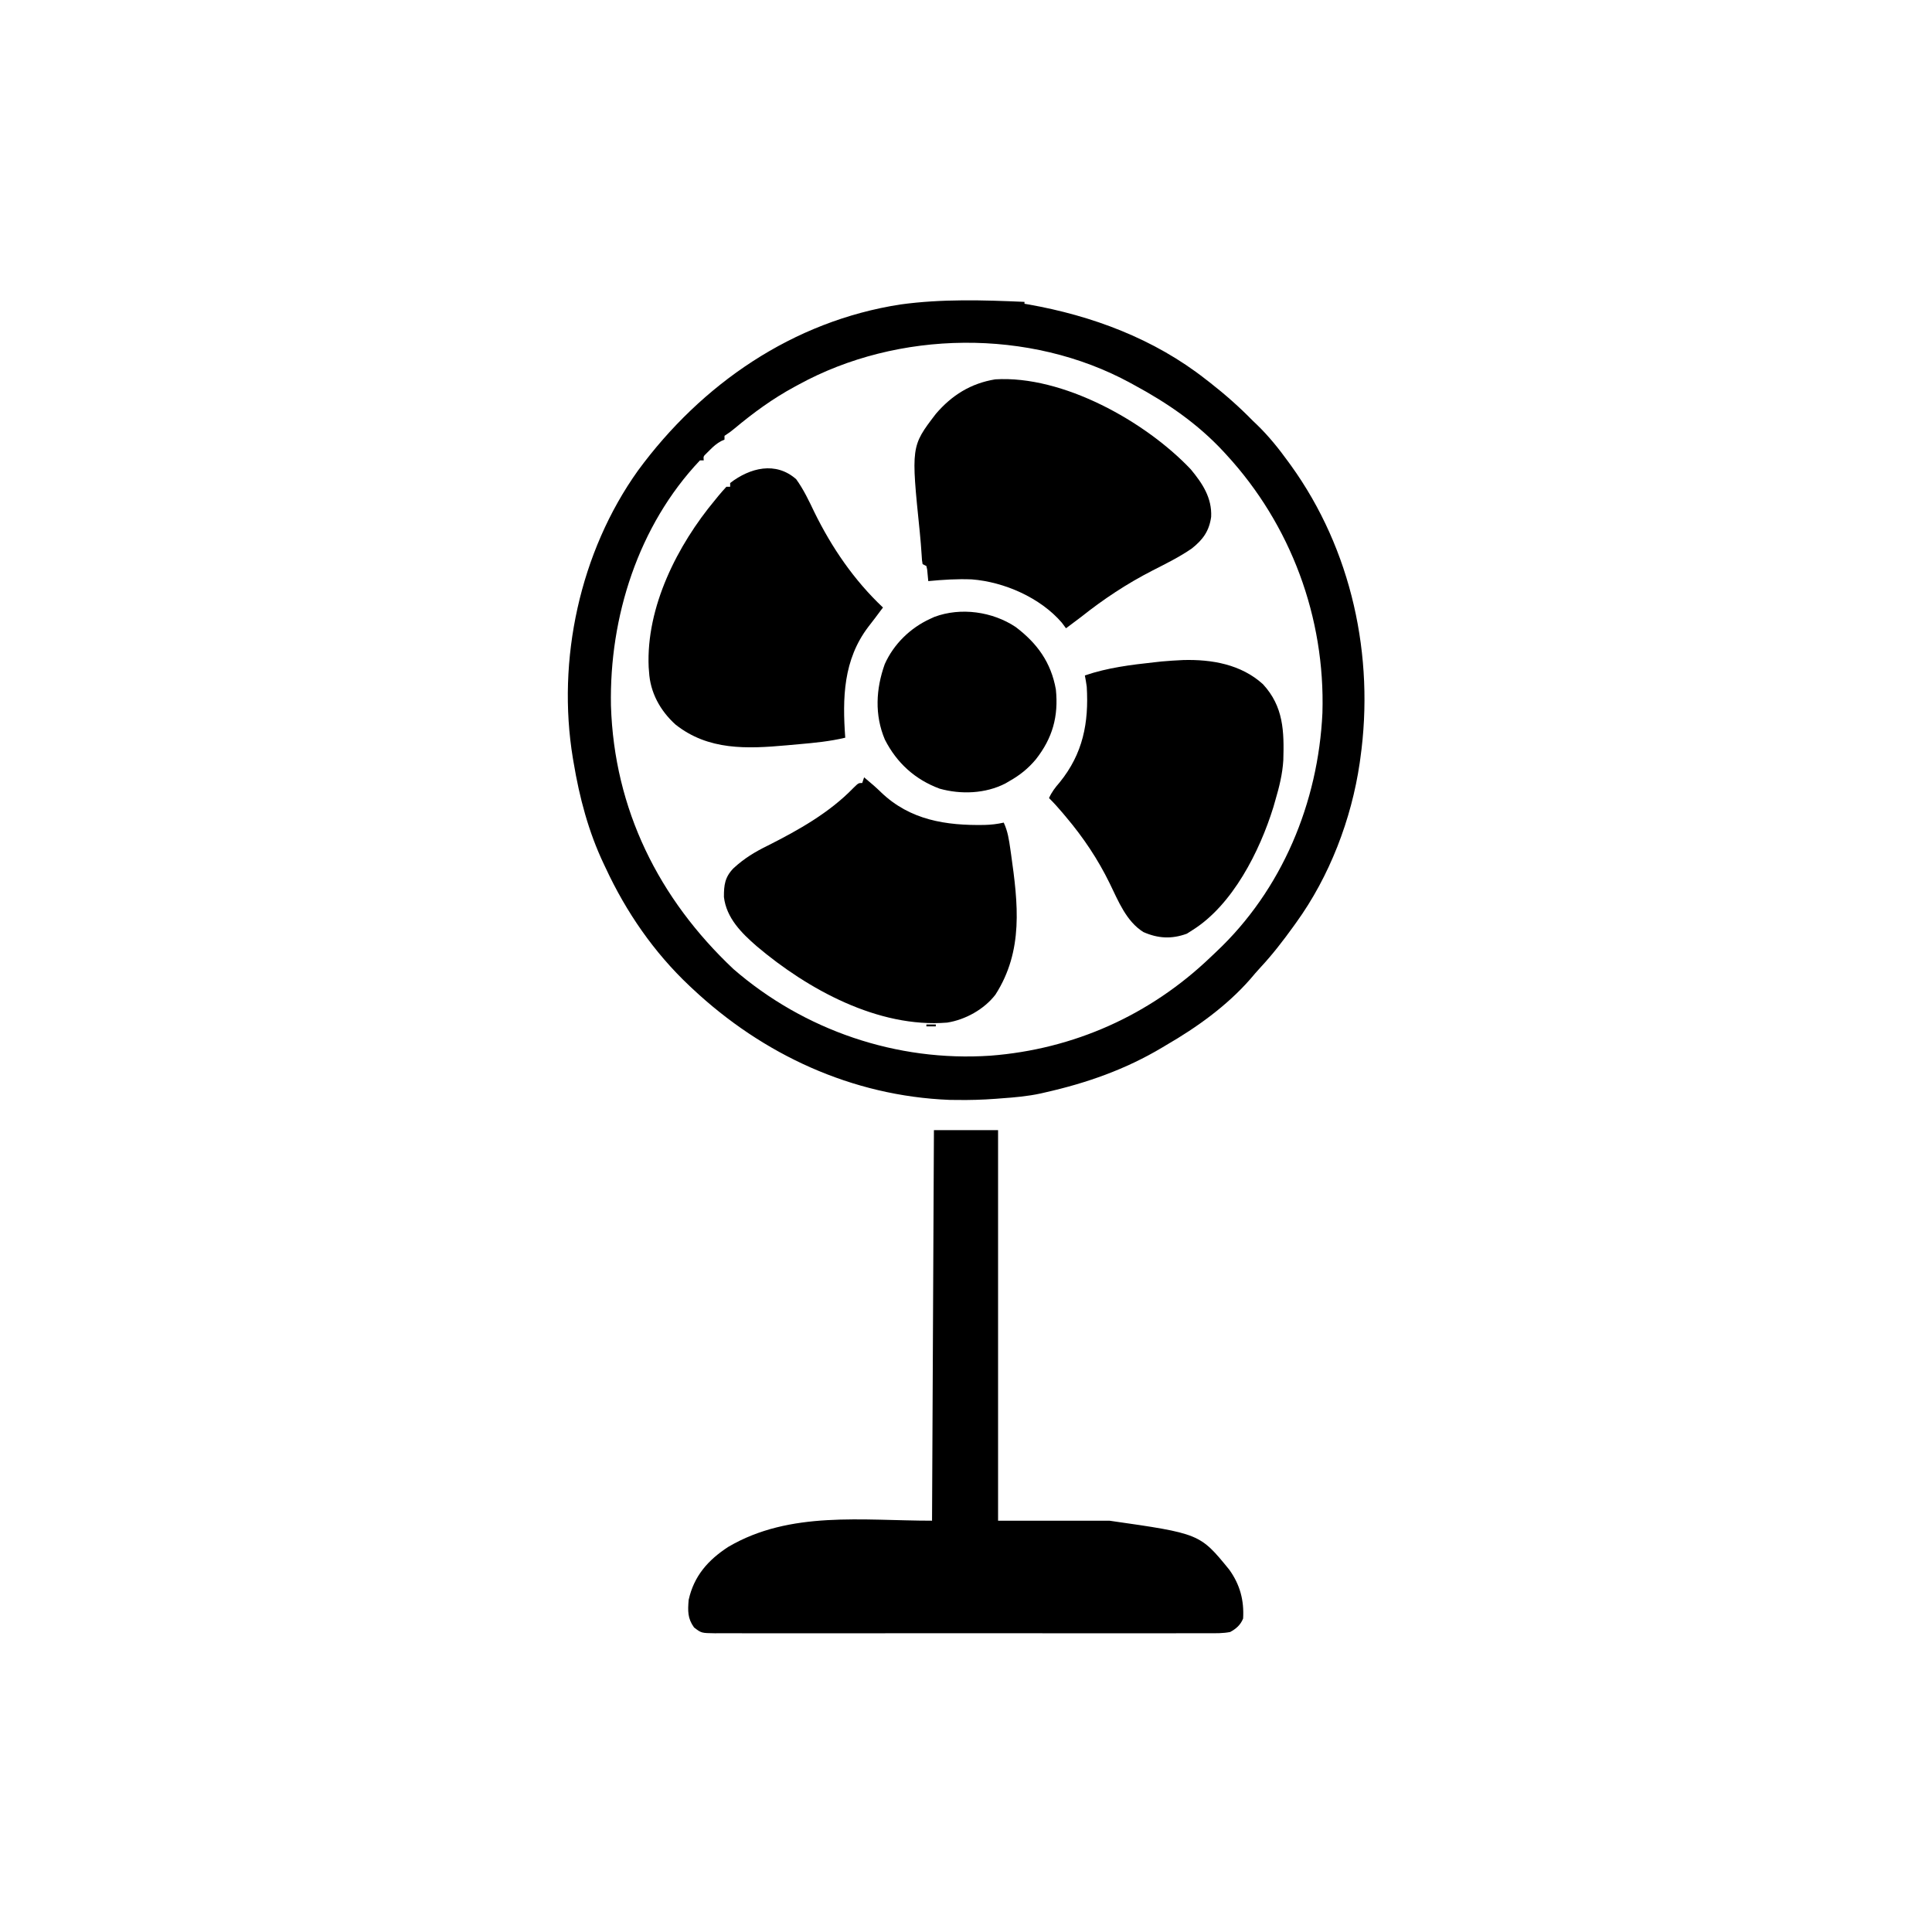
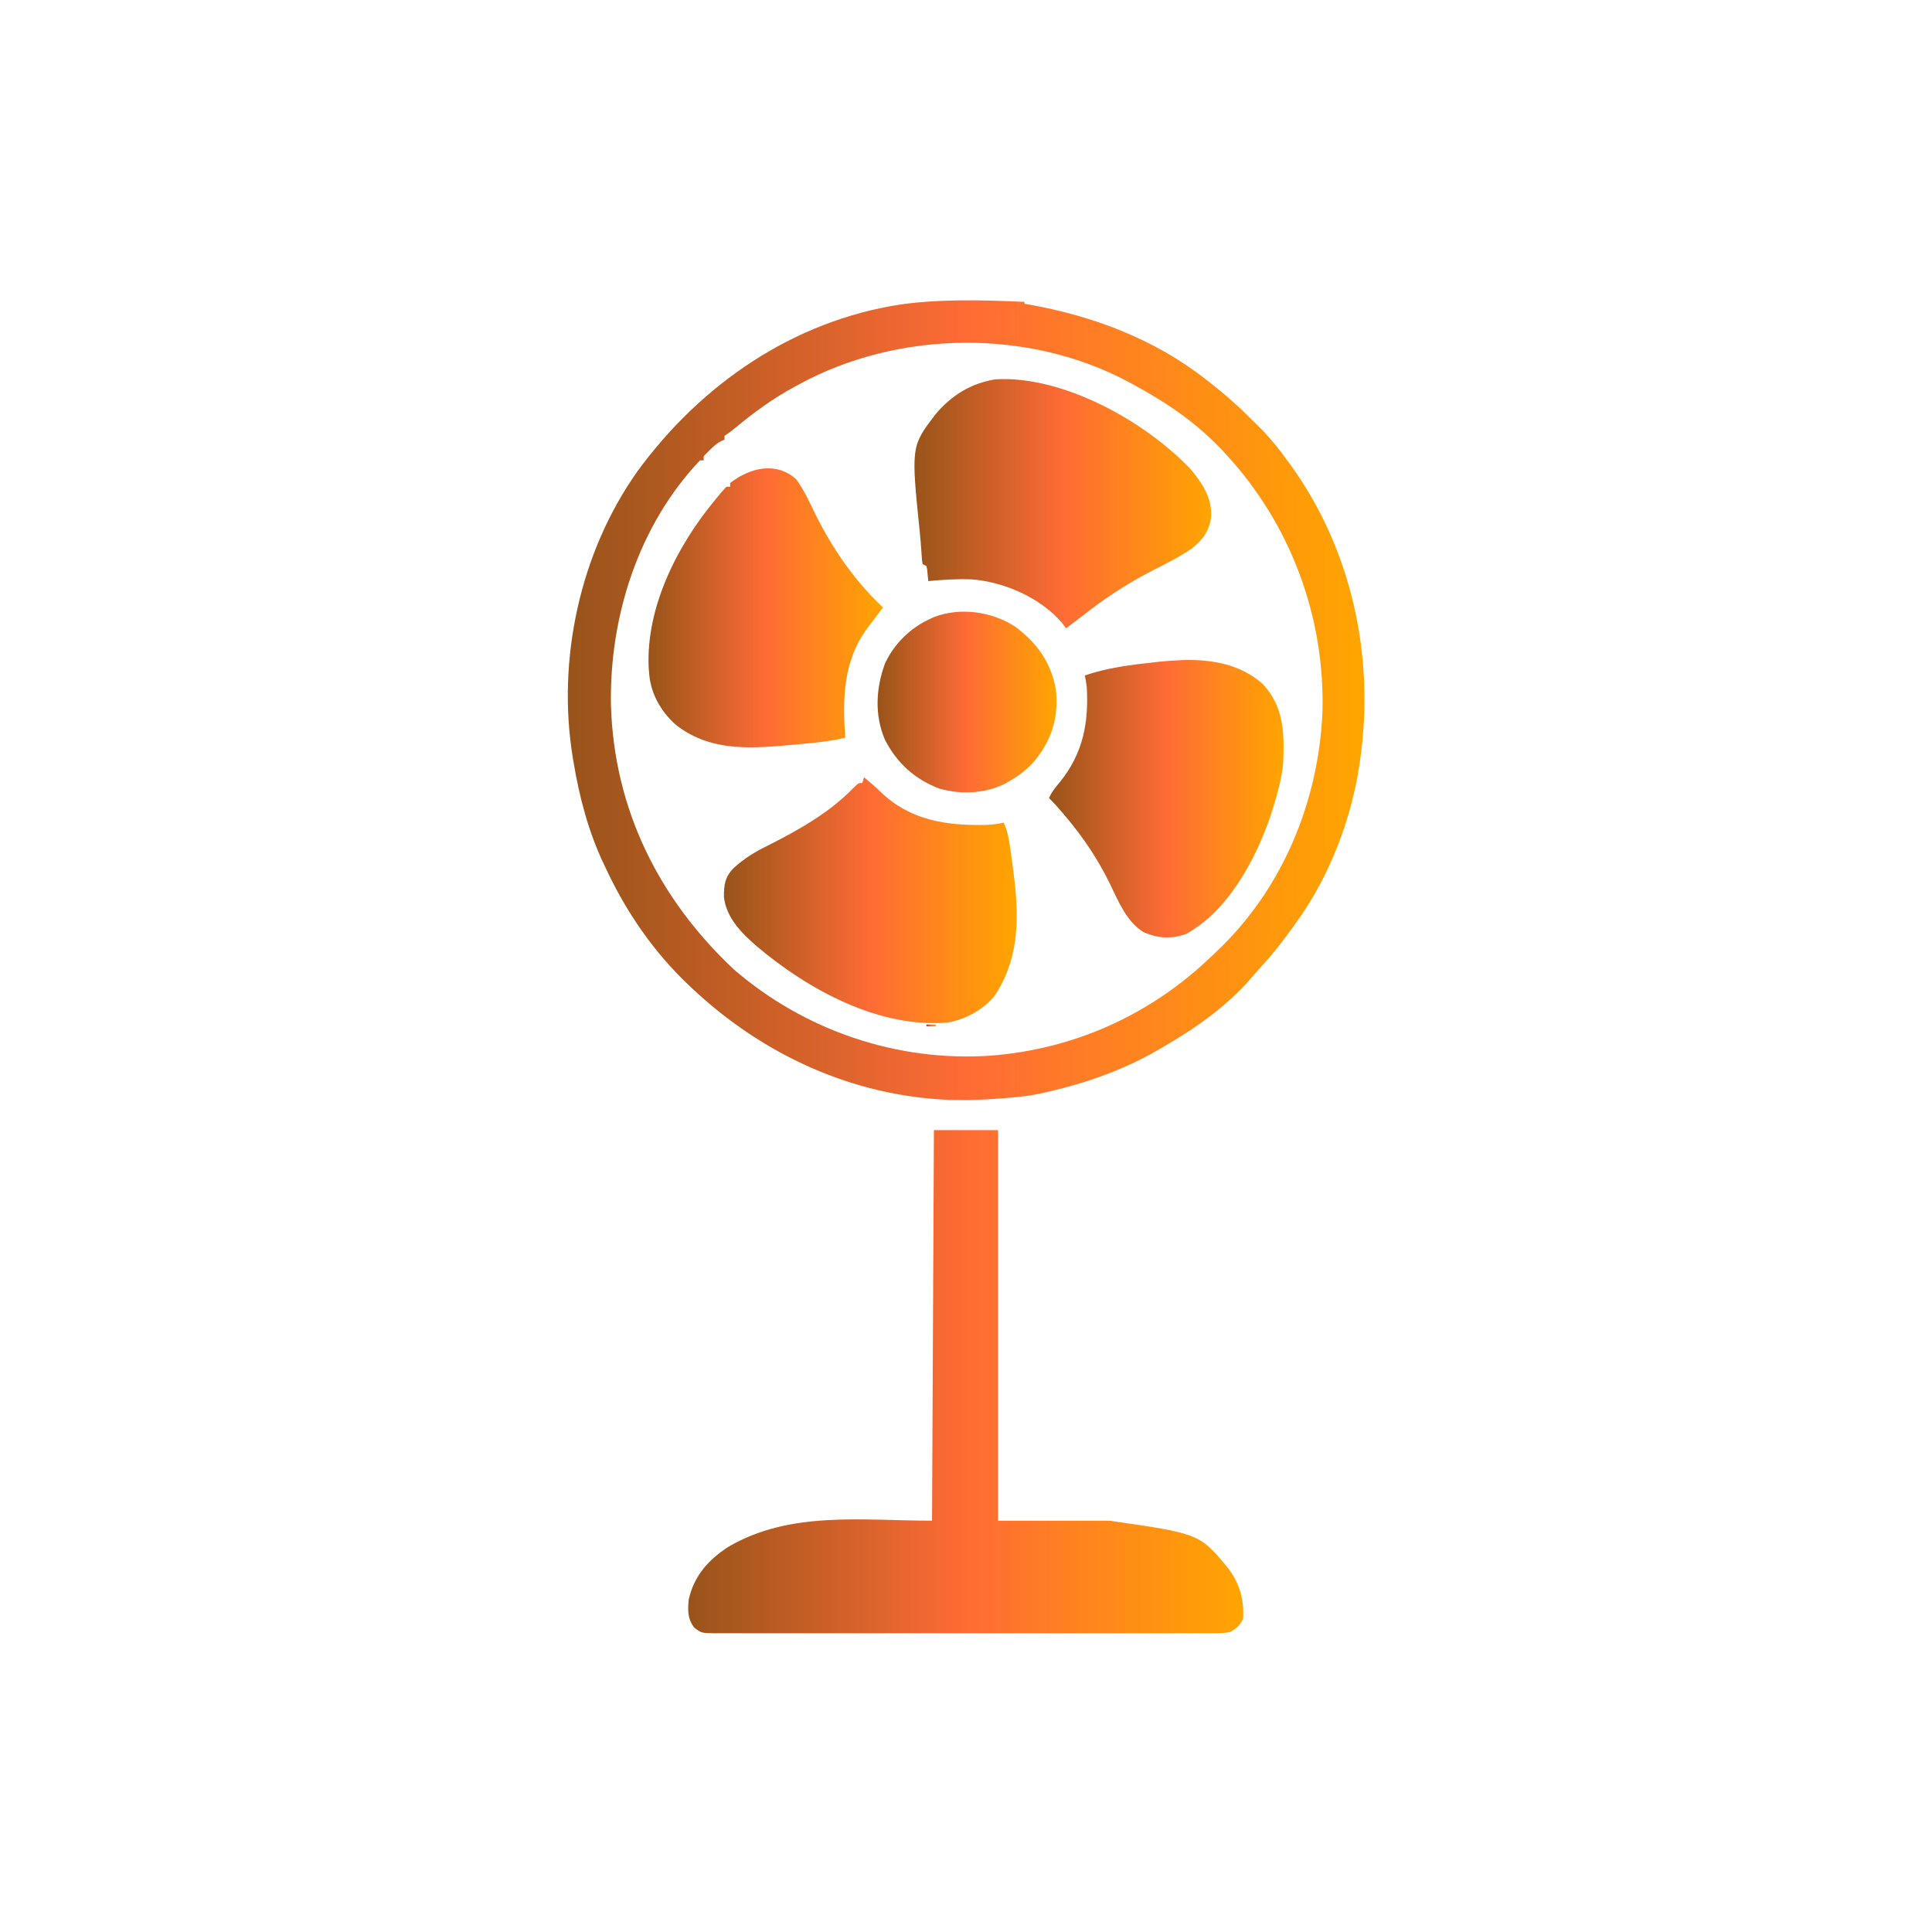
<svg xmlns="http://www.w3.org/2000/svg" version="1.1" width="1024" height="1024">
+   <defs>
+     <linearGradient id="onlyairs-brand-grad" x1="0%" y1="0%" x2="100%" y2="0%">
+       <stop offset="0%" stop-color="rgb(152,84,26)" />
+       <stop offset="50%" stop-color="#FF6B35" />
+       <stop offset="100%" stop-color="#FFA500" />
+     </linearGradient>
+     <style>
+     path { fill: url(#onlyairs-brand-grad); }
+   </style>
+   </defs>
  <path d="M0 0 C0 0.33 0 0.66 0 1 C0.637 1.11 1.274 1.219 1.93 1.332 C35.814 7.295 68.721 19.566 96 41 C97.253 41.967 97.253 41.967 98.531 42.953 C106.443 49.156 113.98 55.8 121 63 C121.963 63.913 121.963 63.913 122.945 64.844 C129.381 71.033 134.787 77.785 140 85 C140.605 85.83 140.605 85.83 141.222 86.678 C173.398 131.342 185.652 187.796 178 242 C177.887 242.814 177.774 243.629 177.658 244.468 C173.303 274.236 161.675 304.562 144 329 C143.304 329.971 143.304 329.971 142.594 330.962 C137.092 338.594 131.42 345.958 125 352.848 C123.159 354.829 121.423 356.864 119.688 358.938 C107.183 373.184 91.324 384.558 75 394 C74.359 394.384 73.719 394.767 73.059 395.163 C53.651 406.777 33.012 414.03 11 419 C10.197 419.186 9.394 419.371 8.567 419.562 C1.773 421.039 -5.01 421.633 -11.938 422.125 C-13.04 422.211 -14.143 422.298 -15.279 422.387 C-22.202 422.901 -29.06 423.114 -36 423 C-37.257 422.986 -38.514 422.972 -39.809 422.957 C-91.323 420.905 -138.691 399.004 -176 364 C-176.525 363.509 -177.049 363.019 -177.59 362.513 C-196.411 344.763 -211.122 323.425 -222 300 C-222.304 299.363 -222.608 298.725 -222.921 298.069 C-231.095 280.88 -235.878 262.731 -239 244 C-239.119 243.314 -239.237 242.628 -239.359 241.922 C-247.992 189.717 -235.642 132.521 -204.875 89.438 C-171.191 43.543 -122.74 10.187 -65.765 1.379 C-43.836 -1.627 -22.034 -0.983 0 0 Z M-120 44 C-120.922 44.497 -120.922 44.497 -121.862 45.004 C-133.411 51.248 -143.62 58.717 -153.688 67.117 C-156 69 -156 69 -159 71 C-159 71.66 -159 72.32 -159 73 C-159.583 73.258 -160.165 73.516 -160.766 73.781 C-163.18 75.098 -164.817 76.551 -166.75 78.5 C-167.364 79.108 -167.977 79.717 -168.609 80.344 C-170.214 81.895 -170.214 81.895 -170 84 C-170.66 84 -171.32 84 -172 84 C-204.702 118.534 -220.094 167.083 -219.184 214.012 C-217.457 268.959 -193.883 316.319 -154.188 353.688 C-116.701 386.155 -67.651 402.863 -18.124 399.538 C26.079 396.149 66.486 378.051 98.473 347.459 C99.503 346.475 100.538 345.496 101.578 344.521 C136.49 311.71 155.702 265.427 157.914 217.854 C159.435 167.321 141.182 118.138 107 81 C106.247 80.179 106.247 80.179 105.478 79.341 C91.725 64.538 75.715 53.557 58 44 C57.375 43.657 56.751 43.315 56.107 42.962 C2.826 13.938 -67.047 14.863 -120 44 Z " fill="#000000" transform="translate(543,160)" />
  <path d="M0 0 C11.22 0 22.44 0 34 0 C34 68.31 34 136.62 34 207 C53.47 207 72.94 207 93 207 C140.965 213.852 140.965 213.852 156.57 233.004 C162.224 240.898 164.447 249.204 163.875 258.859 C162.473 262.29 160.19 264.277 157 266 C153.215 266.734 149.49 266.675 145.644 266.635 C144.495 266.643 143.346 266.651 142.162 266.659 C138.981 266.675 135.801 266.669 132.62 266.654 C129.187 266.642 125.753 266.66 122.32 266.674 C115.597 266.696 108.875 266.691 102.152 266.676 C96.689 266.665 91.226 266.664 85.762 266.669 C84.985 266.67 84.207 266.671 83.406 266.671 C81.826 266.673 80.246 266.675 78.667 266.676 C63.856 266.691 49.045 266.674 34.234 266.647 C21.524 266.625 8.814 266.629 -3.896 266.652 C-18.656 266.679 -33.416 266.689 -48.175 266.674 C-49.749 266.672 -51.323 266.671 -52.896 266.669 C-53.67 266.668 -54.445 266.668 -55.242 266.667 C-60.7 266.662 -66.157 266.67 -71.615 266.681 C-78.264 266.695 -84.914 266.692 -91.563 266.665 C-94.956 266.652 -98.349 266.647 -101.742 266.663 C-105.419 266.677 -109.095 266.66 -112.771 266.635 C-113.846 266.646 -114.921 266.657 -116.028 266.669 C-123.255 266.573 -123.255 266.573 -127.139 263.585 C-130.614 258.757 -130.468 254.832 -130 249 C-127.206 236.304 -119.696 227.833 -109 220.875 C-76.213 201.604 -37.861 207 -1 207 C-0.67 138.69 -0.34 70.38 0 0 Z " fill="#000000" transform="translate(495,599)" />
  <path d="M0 0 C6.253 7.527 11.31 15.162 10.836 25.223 C9.796 32.773 6.449 37.36 0.523 42.035 C-6.066 46.582 -13.217 50.077 -20.333 53.717 C-33.94 60.705 -46.137 68.785 -58.102 78.285 C-60.756 80.301 -63.428 82.293 -66.102 84.285 C-66.823 83.316 -67.545 82.346 -68.289 81.348 C-79.675 68.077 -98.862 59.697 -116.039 58.371 C-123.797 58.048 -131.372 58.553 -139.102 59.285 C-139.297 57.234 -139.492 55.184 -139.688 53.133 C-139.892 52.218 -139.892 52.218 -140.102 51.285 C-140.762 50.955 -141.422 50.625 -142.102 50.285 C-142.445 48.336 -142.445 48.336 -142.602 45.598 C-142.871 41.475 -143.181 37.372 -143.605 33.262 C-148.249 -12.141 -148.249 -12.141 -135.094 -29.34 C-126.64 -39.237 -116.577 -45.531 -103.602 -47.652 C-67.795 -49.851 -24.028 -25.363 0 0 Z " fill="#000000" transform="translate(631.1016,248.7148)" />
  <path d="M0 0 C1.454 1.238 1.454 1.238 2.938 2.5 C3.908 3.322 3.908 3.322 4.898 4.16 C6.292 5.38 7.653 6.638 8.977 7.934 C24.329 22.682 43.338 25.609 63.789 25.238 C67.314 25.158 70.557 24.768 74 24 C76.141 28.569 76.798 33.117 77.5 38.062 C77.627 38.939 77.753 39.816 77.884 40.72 C81.575 66.93 84.579 91.818 69.598 115.188 C63.595 122.983 53.651 128.493 44 130 C7.524 132.946 -29.889 112.392 -56.875 89.562 C-64.957 82.552 -72.993 74.578 -74.301 63.438 C-74.331 57.124 -73.821 52.889 -69.219 48.176 C-63.569 42.966 -57.823 39.475 -50.938 36.125 C-34.747 27.942 -18.473 18.827 -5.727 5.672 C-3 3 -3 3 -1 3 C-0.67 2.01 -0.34 1.02 0 0 Z " fill="#000000" transform="translate(458,412)" />
  <path d="M0 0 C15.197 -0.425 30.741 2.263 42.336 12.785 C53.312 24.632 53.597 37.871 53.145 53.066 C52.714 60.33 51.012 67.205 48.961 74.16 C48.599 75.429 48.236 76.697 47.863 78.004 C40.635 101.331 26.299 129.824 4.961 143.16 C3.992 143.779 3.022 144.398 2.023 145.035 C-5.999 147.982 -13.236 147.607 -21.039 144.16 C-30.105 138.471 -34.32 127.706 -38.852 118.41 C-45.138 105.546 -52.803 94.105 -62.039 83.16 C-62.608 82.481 -63.176 81.801 -63.762 81.102 C-66.096 78.343 -68.461 75.693 -71.039 73.16 C-69.577 69.879 -67.7 67.489 -65.352 64.785 C-53.039 49.584 -49.898 33.281 -51.039 14.16 C-51.326 12.153 -51.637 10.147 -52.039 8.16 C-39.933 4.027 -27.701 2.541 -15.039 1.16 C-13.822 1.026 -12.605 0.892 -11.352 0.754 C-7.57 0.392 -3.793 0.2 0 0 Z " fill="#000000" transform="translate(627.0391,349.8398)" />
  <path d="M0 0 C3.92 5.419 6.75 11.427 9.625 17.438 C18.861 36.275 30.698 53.577 46 68 C45.472 68.692 45.472 68.692 44.934 69.398 C43.874 70.799 42.822 72.206 41.777 73.617 C40.626 75.161 39.453 76.688 38.254 78.195 C24.936 95.695 24.473 115.918 26 137 C17.944 138.912 9.828 139.726 1.598 140.433 C-0.601 140.623 -2.798 140.826 -4.996 141.031 C-26.074 142.925 -46.564 143.843 -64 130 C-72.082 122.675 -77.409 113.037 -78 102 C-78.062 101.224 -78.124 100.448 -78.188 99.648 C-79.629 67.669 -62.877 34.861 -43 11 C-42.417 10.282 -41.835 9.564 -41.234 8.824 C-39.872 7.174 -38.443 5.58 -37 4 C-36.34 4 -35.68 4 -35 4 C-35 3.34 -35 2.68 -35 2 C-24.486 -6.078 -10.851 -9.589 0 0 Z " fill="#000000" transform="translate(422,254)" />
  <path d="M0 0 C11.389 8.624 18.77 18.76 21.316 33.105 C22.793 47.363 19.545 58.909 10.747 70.113 C6.696 74.986 2.219 78.573 -3.312 81.688 C-4.006 82.095 -4.7 82.502 -5.414 82.922 C-15.97 88.378 -29.023 88.863 -40.312 85.688 C-53.353 80.846 -63.008 72.051 -69.312 59.688 C-74.824 46.671 -74.072 32.805 -69.375 19.688 C-64.645 9.087 -55.84 0.503 -45.312 -4.312 C-44.582 -4.649 -43.851 -4.985 -43.098 -5.332 C-29.072 -10.583 -12.246 -8.152 0 0 Z " fill="#000000" transform="translate(538.3125,332.3125)" />
  <path d="M0 0 C1.65 0 3.3 0 5 0 C5 0.33 5 0.66 5 1 C3.35 1 1.7 1 0 1 C0 0.67 0 0.34 0 0 Z " fill="#060605" transform="translate(491,543)" />
  <path d="M0 0 C3 1 3 1 3 1 Z " fill="#070606" transform="translate(592,352)" />
  <path d="M0 0 C3 1 3 1 3 1 Z " fill="#070704" transform="translate(504,208)" />
  <path d="M0 0 C2 1 2 1 2 1 Z " fill="#080806" transform="translate(473,540)" />
  <path d="" fill="#101010" transform="translate(0,0)" />
  <path d="M0 0 C2 1 2 1 2 1 Z " fill="#080908" transform="translate(577,355)" />
  <path d="" fill="#0B0A0A" transform="translate(0,0)" />
  <path d="M0 0 C2 1 2 1 2 1 Z " fill="#080807" transform="translate(539,200)" />
  <path d="M0 0 C2 1 2 1 2 1 Z " fill="#080506" transform="translate(528,200)" />
  <path d="M0 0 C2 1 2 1 2 1 Z " fill="#100E0E" transform="translate(408,184)" />
  <path d="M0 0 C2 1 2 1 2 1 Z " fill="#0D0E0E" transform="translate(598,176)" />
  <path d="M0 0 C2 1 2 1 2 1 Z " fill="#121313" transform="translate(423,176)" />
  <path d="M0 0 C2 1 2 1 2 1 Z " fill="#141612" transform="translate(440,169)" />
  <path d="" fill="#474747" transform="translate(0,0)" />
  <path d="" fill="#19161B" transform="translate(0,0)" />
  <path d="" fill="#171919" transform="translate(0,0)" />
  <path d="" fill="#141413" transform="translate(0,0)" />
  <path d="" fill="#141413" transform="translate(0,0)" />
  <path d="" fill="#111210" transform="translate(0,0)" />
  <path d="" fill="#0E0C0E" transform="translate(0,0)" />
  <path d="" fill="#0A070B" transform="translate(0,0)" />
  <path d="" fill="#060505" transform="translate(0,0)" />
  <path d="" fill="#060405" transform="translate(0,0)" />
  <path d="" fill="#090A0A" transform="translate(0,0)" />
  <path d="" fill="#08070A" transform="translate(0,0)" />
  <path d="" fill="#0B0A0A" transform="translate(0,0)" />
  <path d="" fill="#0C0C0C" transform="translate(0,0)" />
  <path d="" fill="#050908" transform="translate(0,0)" />
  <path d="" fill="#11100F" transform="translate(0,0)" />
  <path d="" fill="#0A0908" transform="translate(0,0)" />
  <path d="" fill="#080909" transform="translate(0,0)" />
  <path d="" fill="#0B0B08" transform="translate(0,0)" />
  <path d="" fill="#080807" transform="translate(0,0)" />
  <path d="" fill="#090908" transform="translate(0,0)" />
  <path d="" fill="#0B0809" transform="translate(0,0)" />
  <path d="" fill="#09090A" transform="translate(0,0)" />
  <path d="" fill="#090A0C" transform="translate(0,0)" />
  <path d="" fill="#080708" transform="translate(0,0)" />
  <path d="" fill="#070807" transform="translate(0,0)" />
  <path d="" fill="#080706" transform="translate(0,0)" />
  <path d="" fill="#090707" transform="translate(0,0)" />
  <path d="" fill="#09080A" transform="translate(0,0)" />
  <path d="" fill="#060506" transform="translate(0,0)" />
  <path d="" fill="#0A0A09" transform="translate(0,0)" />
  <path d="" fill="#0A0A0B" transform="translate(0,0)" />
  <path d="" fill="#0B0A08" transform="translate(0,0)" />
  <path d="" fill="#0A0A0A" transform="translate(0,0)" />
  <path d="" fill="#121214" transform="translate(0,0)" />
  <path d="" fill="#090909" transform="translate(0,0)" />
  <path d="" fill="#060707" transform="translate(0,0)" />
  <path d="" fill="#141313" transform="translate(0,0)" />
  <path d="" fill="#090808" transform="translate(0,0)" />
  <path d="" fill="#0A0909" transform="translate(0,0)" />
  <path d="" fill="#131312" transform="translate(0,0)" />
  <path d="" fill="#100E0F" transform="translate(0,0)" />
  <path d="" fill="#080807" transform="translate(0,0)" />
  <path d="" fill="#09090A" transform="translate(0,0)" />
  <path d="" fill="#070A09" transform="translate(0,0)" />
  <path d="" fill="#121112" transform="translate(0,0)" />
  <path d="" fill="#090908" transform="translate(0,0)" />
  <path d="" fill="#131213" transform="translate(0,0)" />
  <path d="" fill="#0A080B" transform="translate(0,0)" />
  <path d="" fill="#090909" transform="translate(0,0)" />
  <path d="" fill="#080B0A" transform="translate(0,0)" />
  <path d="" fill="#090907" transform="translate(0,0)" />
  <path d="" fill="#080708" transform="translate(0,0)" />
  <path d="" fill="#090A08" transform="translate(0,0)" />
  <path d="" fill="#0A0A07" transform="translate(0,0)" />
  <path d="" fill="#090808" transform="translate(0,0)" />
  <path d="" fill="#090A08" transform="translate(0,0)" />
  <path d="" fill="#080908" transform="translate(0,0)" />
  <path d="" fill="#0B0B0B" transform="translate(0,0)" />
  <path d="" fill="#0C0A0D" transform="translate(0,0)" />
  <path d="" fill="#121312" transform="translate(0,0)" />
  <path d="" fill="#08080A" transform="translate(0,0)" />
  <path d="" fill="#090907" transform="translate(0,0)" />
  <path d="" fill="#0C0E0C" transform="translate(0,0)" />
  <path d="" fill="#070706" transform="translate(0,0)" />
  <path d="" fill="#141115" transform="translate(0,0)" />
  <path d="" fill="#0A0909" transform="translate(0,0)" />
  <path d="" fill="#131312" transform="translate(0,0)" />
  <path d="" fill="#0B0B09" transform="translate(0,0)" />
  <path d="" fill="#080606" transform="translate(0,0)" />
  <path d="" fill="#0B0A09" transform="translate(0,0)" />
  <path d="" fill="#0C0B09" transform="translate(0,0)" />
  <path d="" fill="#090A09" transform="translate(0,0)" />
  <path d="" fill="#0A090C" transform="translate(0,0)" />
  <path d="" fill="#080507" transform="translate(0,0)" />
  <path d="" fill="#0A0808" transform="translate(0,0)" />
  <path d="" fill="#0E0D0C" transform="translate(0,0)" />
  <path d="" fill="#0B0909" transform="translate(0,0)" />
  <path d="" fill="#090909" transform="translate(0,0)" />
  <path d="" fill="#181613" transform="translate(0,0)" />
  <path d="" fill="#141211" transform="translate(0,0)" />
  <path d="" fill="#6E6E6F" transform="translate(0,0)" />
</svg>
